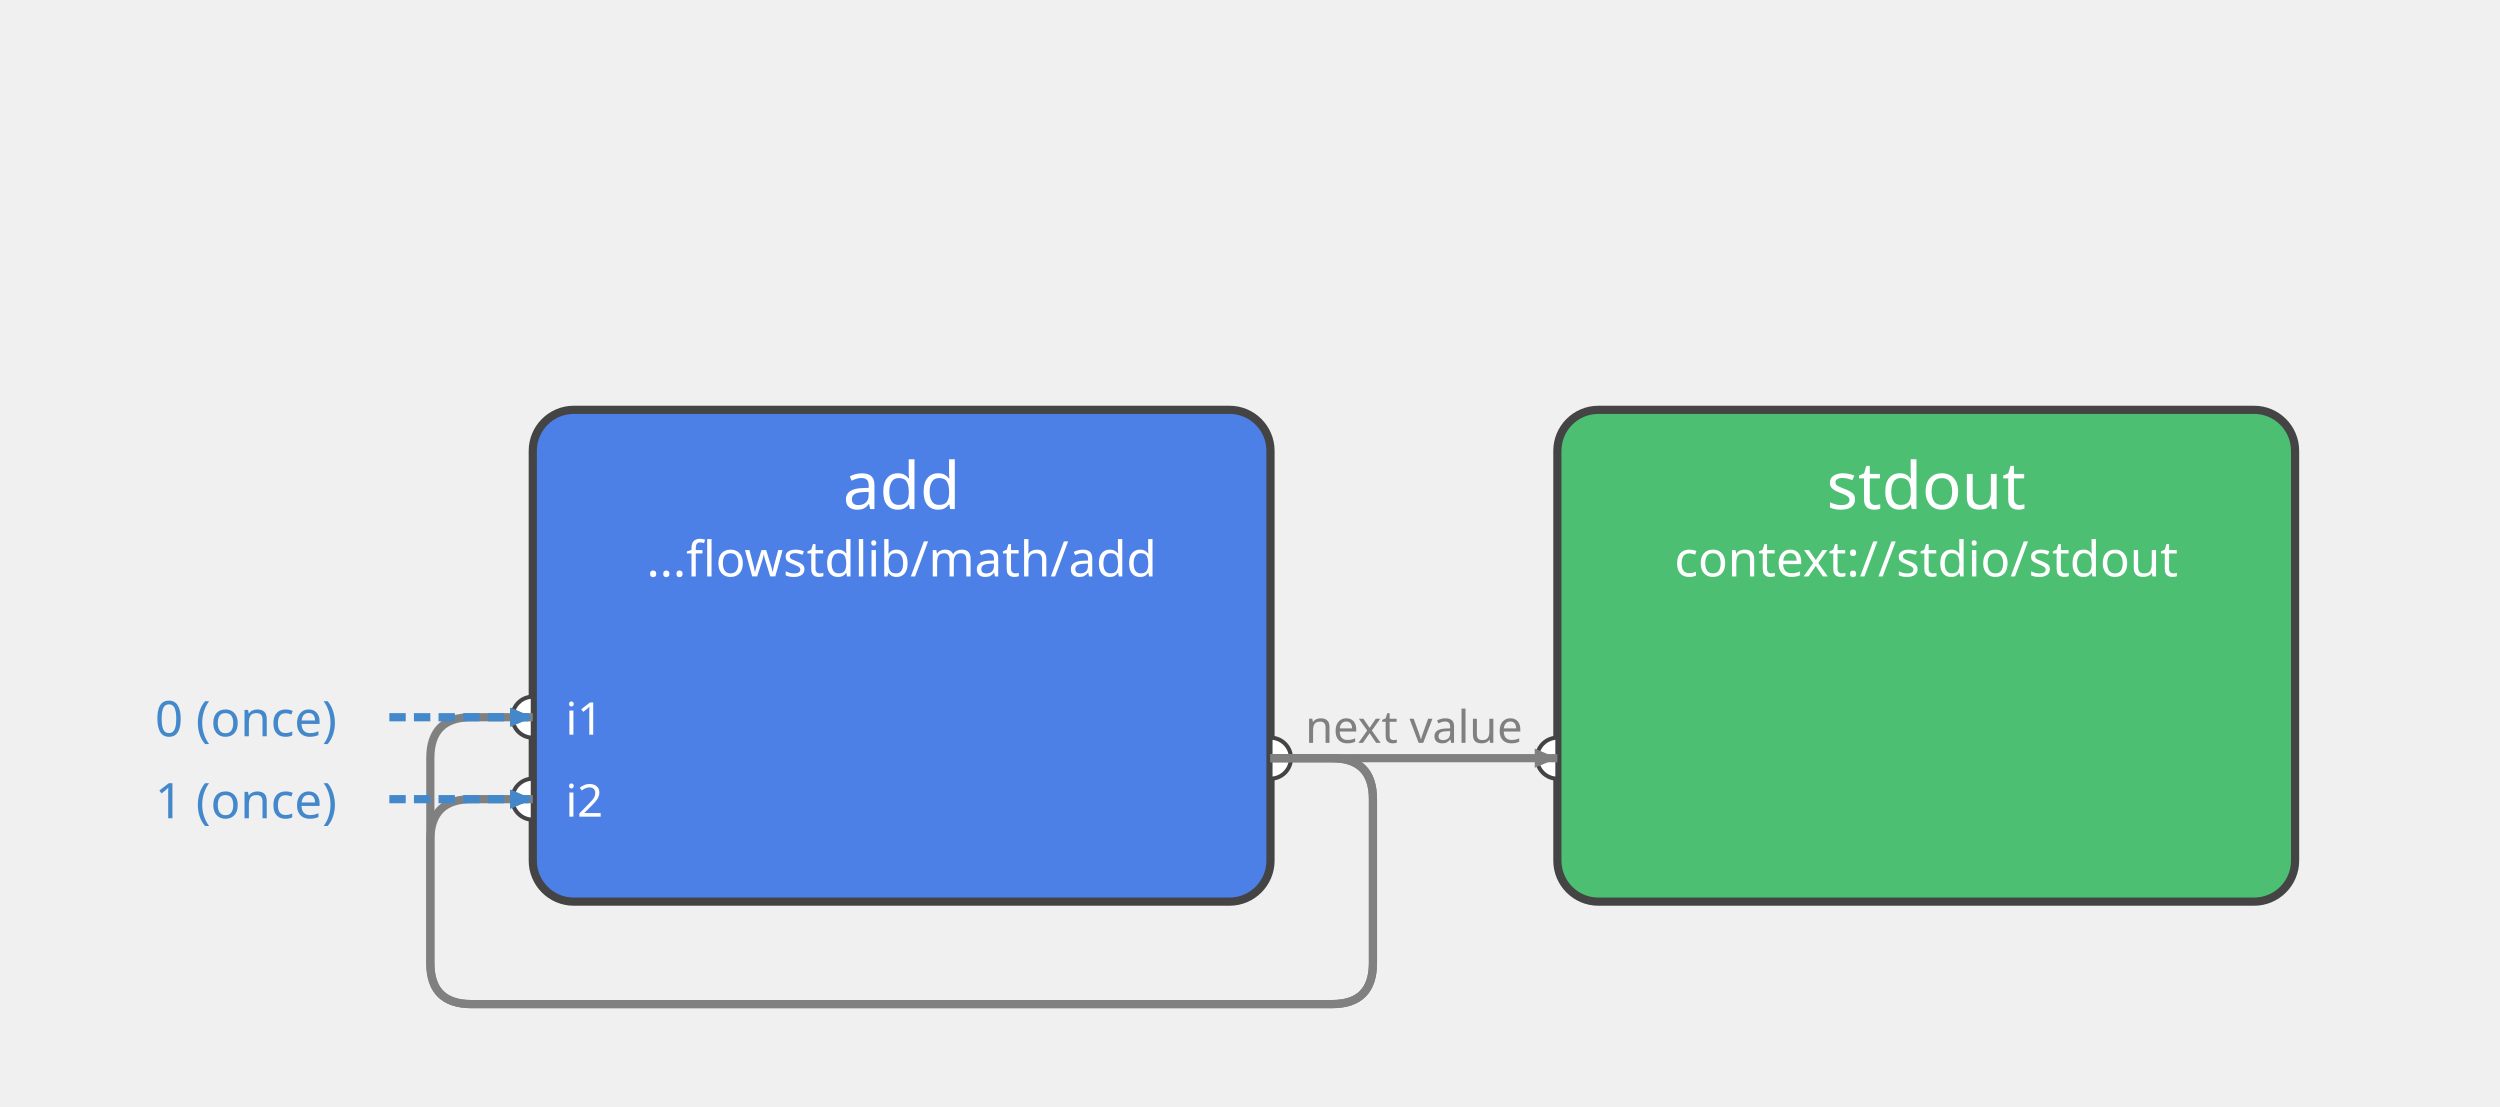
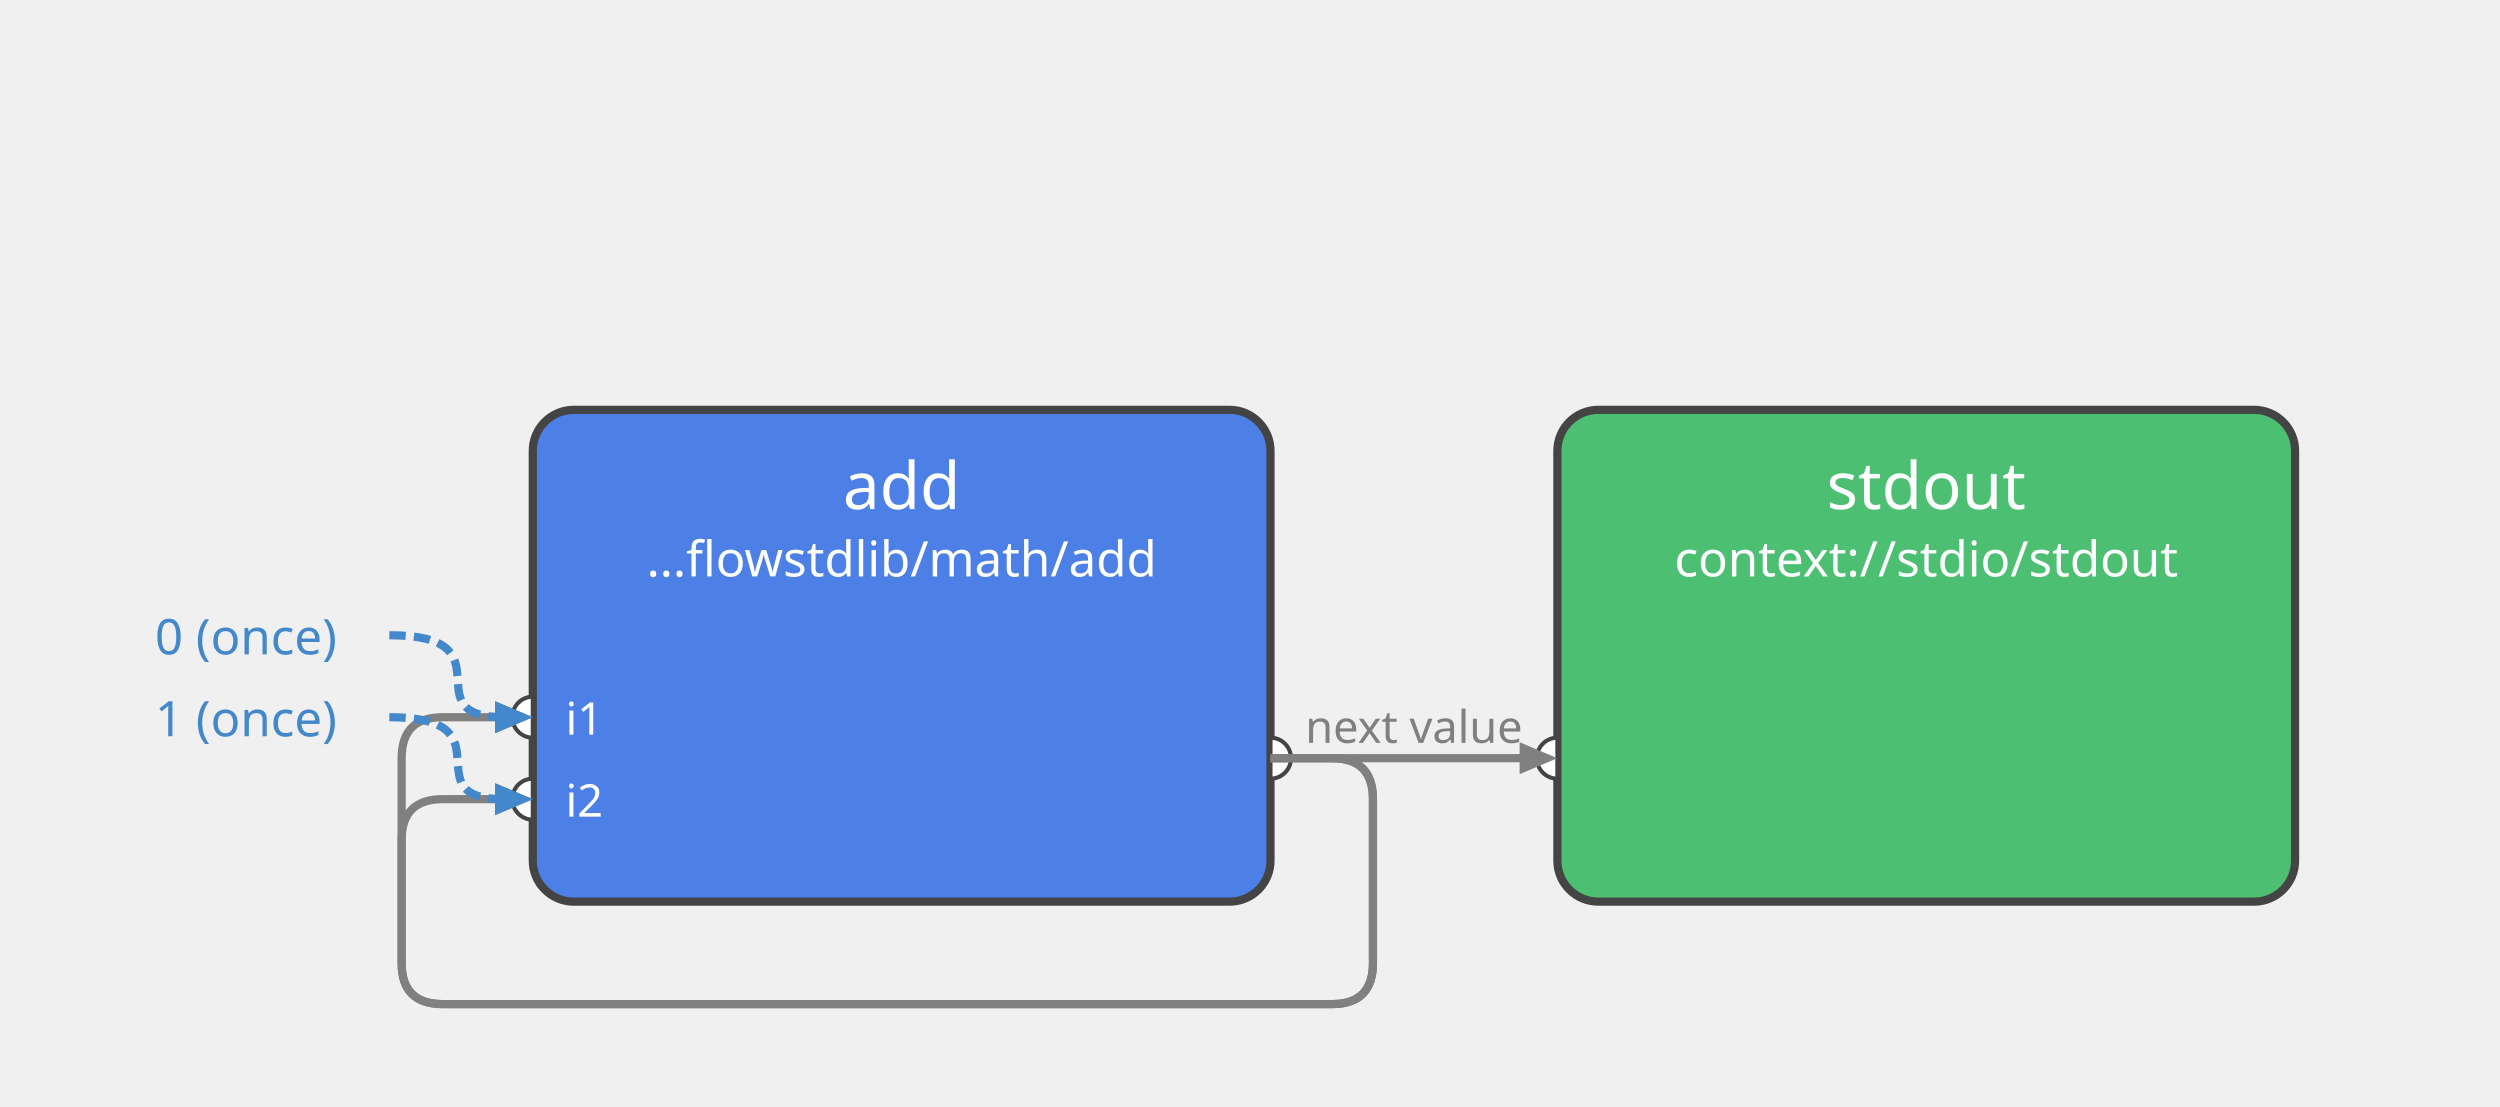
<svg xmlns="http://www.w3.org/2000/svg" height="270" viewBox="-80 -50 610 270" width="610">
  <style>
.node-subflow rect { cursor: pointer; }
.node-subflow:hover rect { stroke-width: 3; }
.node:hover rect { stroke-width: 3; }
.port-label { pointer-events: none; }
- .edge path { transition: stroke-width 0.15s; }
- .edge:hover path { stroke-width: 3; }
+ .edge-line { }
+ .edge-arrow { }
+ .edge:hover .edge-line { stroke-width: 3; stroke: #FFD900; }
+ .edge:hover .edge-arrow { fill: #FFD900; }
text { user-select: none; }
</style>
  <g class="flow-graph">
    <g class="node">
      <rect fill="#4D80E6" height="120" rx="10" ry="10" stroke="#444444" stroke-width="2" width="180" x="50" y="50" />
      <text dominant-baseline="central" fill="#FFFFFF" font-family="sans-serif" font-size="16" text-anchor="middle" x="140" y="68">
add
</text>
      <text dominant-baseline="central" fill="#FFFFFF" font-family="sans-serif" font-size="12" text-anchor="middle" x="140" y="86">
...flowstdlib/math/add
</text>
      <g>
        <path d="M 50 120 A 5 5 0 0 0 50 130 Z" fill="#FFFFFF" stroke="#444444" stroke-width="1" />
      </g>
      <text dominant-baseline="central" fill="#FFFFFF" font-family="sans-serif" font-size="11" text-anchor="start" x="58" y="125">
i1
</text>
      <g>
        <path d="M 50 140 A 5 5 0 0 0 50 150 Z" fill="#FFFFFF" stroke="#444444" stroke-width="1" />
      </g>
      <text dominant-baseline="central" fill="#FFFFFF" font-family="sans-serif" font-size="11" text-anchor="start" x="58" y="145">
i2
</text>
      <g>
        <path d="M 230 130 A 5 5 0 0 1 230 140 Z" fill="#FFFFFF" stroke="#444444" stroke-width="1" />
      </g>
      <text dominant-baseline="central" fill="#FFFFFF" font-family="sans-serif" font-size="11" text-anchor="end" x="222" y="135">

</text>
    </g>
    <g class="node">
      <rect fill="#4DBF73" height="120" rx="10" ry="10" stroke="#444444" stroke-width="2" width="180" x="300" y="50" />
      <text dominant-baseline="central" fill="#FFFFFF" font-family="sans-serif" font-size="16" text-anchor="middle" x="390" y="68">
stdout
</text>
      <text dominant-baseline="central" fill="#FFFFFF" font-family="sans-serif" font-size="12" text-anchor="middle" x="390" y="86">
context://stdio/stdout
</text>
      <g>
        <path d="M 300 130 A 5 5 0 0 0 300 140 Z" fill="#FFFFFF" stroke="#444444" stroke-width="1" />
      </g>
      <text dominant-baseline="central" fill="#FFFFFF" font-family="sans-serif" font-size="11" text-anchor="start" x="308" y="135">

</text>
    </g>
    <g class="edge">
      <g>
-         <path d="M 230 135 L 245 135 Q 255 135 255 145 L 255 185 Q 255 195 245 195 L 35 195 Q 25 195 25 185 L 25 155 Q 25 145 35 145 L 50 145" fill="none" stroke="#808080" stroke-width="2" />
-         <path d="M 50 145 L 44.474 147.337 L 44.474 142.663 Z" fill="#808080" stroke="none" />
+         <path class="edge-line" d="M 230 135 L 245 135 Q 255 135 255 145 L 255 185 Q 255 195 245 195 L 28 195 Q 18 195 18 185 L 18 155 Q 18 145 28 145 L 43 145" fill="none" stroke="#808080" stroke-width="2" />
+         <path class="edge-arrow" d="M 50 145 L 40.789 148.894 L 40.789 141.106 Z" fill="#808080" stroke="none" />
      </g>
    </g>
    <g class="edge">
      <g>
-         <path d="M 230 135 C 265 135, 265 135, 300 135" fill="none" stroke="#808080" stroke-width="2" />
-         <path d="M 300 135 L 294.474 137.337 L 294.474 132.663 Z" fill="#808080" stroke="none" />
+         <path class="edge-line" d="M 230 135 C 265 135, 265 135, 293 135" fill="none" stroke="#808080" stroke-width="2" />
+         <path class="edge-arrow" d="M 300 135 L 290.789 138.894 L 290.789 131.106 Z" fill="#808080" stroke="none" />
        <text dominant-baseline="central" fill="#808080" font-family="sans-serif" font-size="11" text-anchor="middle" x="265" y="127">
next value
</text>
      </g>
    </g>
    <g class="edge">
      <g>
-         <path d="M 230 135 L 245 135 Q 255 135 255 145 L 255 185 Q 255 195 245 195 L 35 195 Q 25 195 25 185 L 25 135 Q 25 125 35 125 L 50 125" fill="none" stroke="#808080" stroke-width="2" />
-         <path d="M 50 125 L 44.474 127.337 L 44.474 122.663 Z" fill="#808080" stroke="none" />
+         <path class="edge-line" d="M 230 135 L 245 135 Q 255 135 255 145 L 255 185 Q 255 195 245 195 L 28 195 Q 18 195 18 185 L 18 135 Q 18 125 28 125 L 43 125" fill="none" stroke="#808080" stroke-width="2" />
+         <path class="edge-arrow" d="M 50 125 L 40.789 128.894 L 40.789 121.106 Z" fill="#808080" stroke="none" />
      </g>
    </g>
    <g>
-       <text dominant-baseline="central" fill="#4488CC" font-family="sans-serif" font-size="12" text-anchor="middle" x="-20" y="125">
+       <g class="edge">
+         <text dominant-baseline="central" fill="#4488CC" font-family="sans-serif" font-size="12" text-anchor="middle" x="-20" y="105">
0 (once)
</text>
-       <g>
-         <path d="M 15 125 C 45 125, 20 125, 50 125" fill="none" stroke="#4488CC" stroke-dasharray="4 2" stroke-width="2" />
-         <path d="M 50 125 L 44.474 127.337 L 44.474 122.663 Z" fill="#4488CC" stroke="none" />
+         <g>
+           <path class="edge-line" d="M 15 105 C 45 105, 20 125, 43 125" fill="none" stroke="#4488CC" stroke-dasharray="4 2" stroke-width="2" />
+           <path class="edge-arrow" d="M 50 125 L 40.789 128.894 L 40.789 121.106 Z" fill="#4488CC" stroke="none" />
+         </g>
      </g>
-       <text dominant-baseline="central" fill="#4488CC" font-family="sans-serif" font-size="12" text-anchor="middle" x="-20" y="145">
+       <g class="edge">
+         <text dominant-baseline="central" fill="#4488CC" font-family="sans-serif" font-size="12" text-anchor="middle" x="-20" y="125">
1 (once)
</text>
-       <g>
-         <path d="M 15 145 C 45 145, 20 145, 50 145" fill="none" stroke="#4488CC" stroke-dasharray="4 2" stroke-width="2" />
-         <path d="M 50 145 L 44.474 147.337 L 44.474 142.663 Z" fill="#4488CC" stroke="none" />
+         <g>
+           <path class="edge-line" d="M 15 125 C 45 125, 20 145, 43 145" fill="none" stroke="#4488CC" stroke-dasharray="4 2" stroke-width="2" />
+           <path class="edge-arrow" d="M 50 145 L 40.789 148.894 L 40.789 141.106 Z" fill="#4488CC" stroke="none" />
+         </g>
      </g>
    </g>
    <g />
  </g>
</svg>
